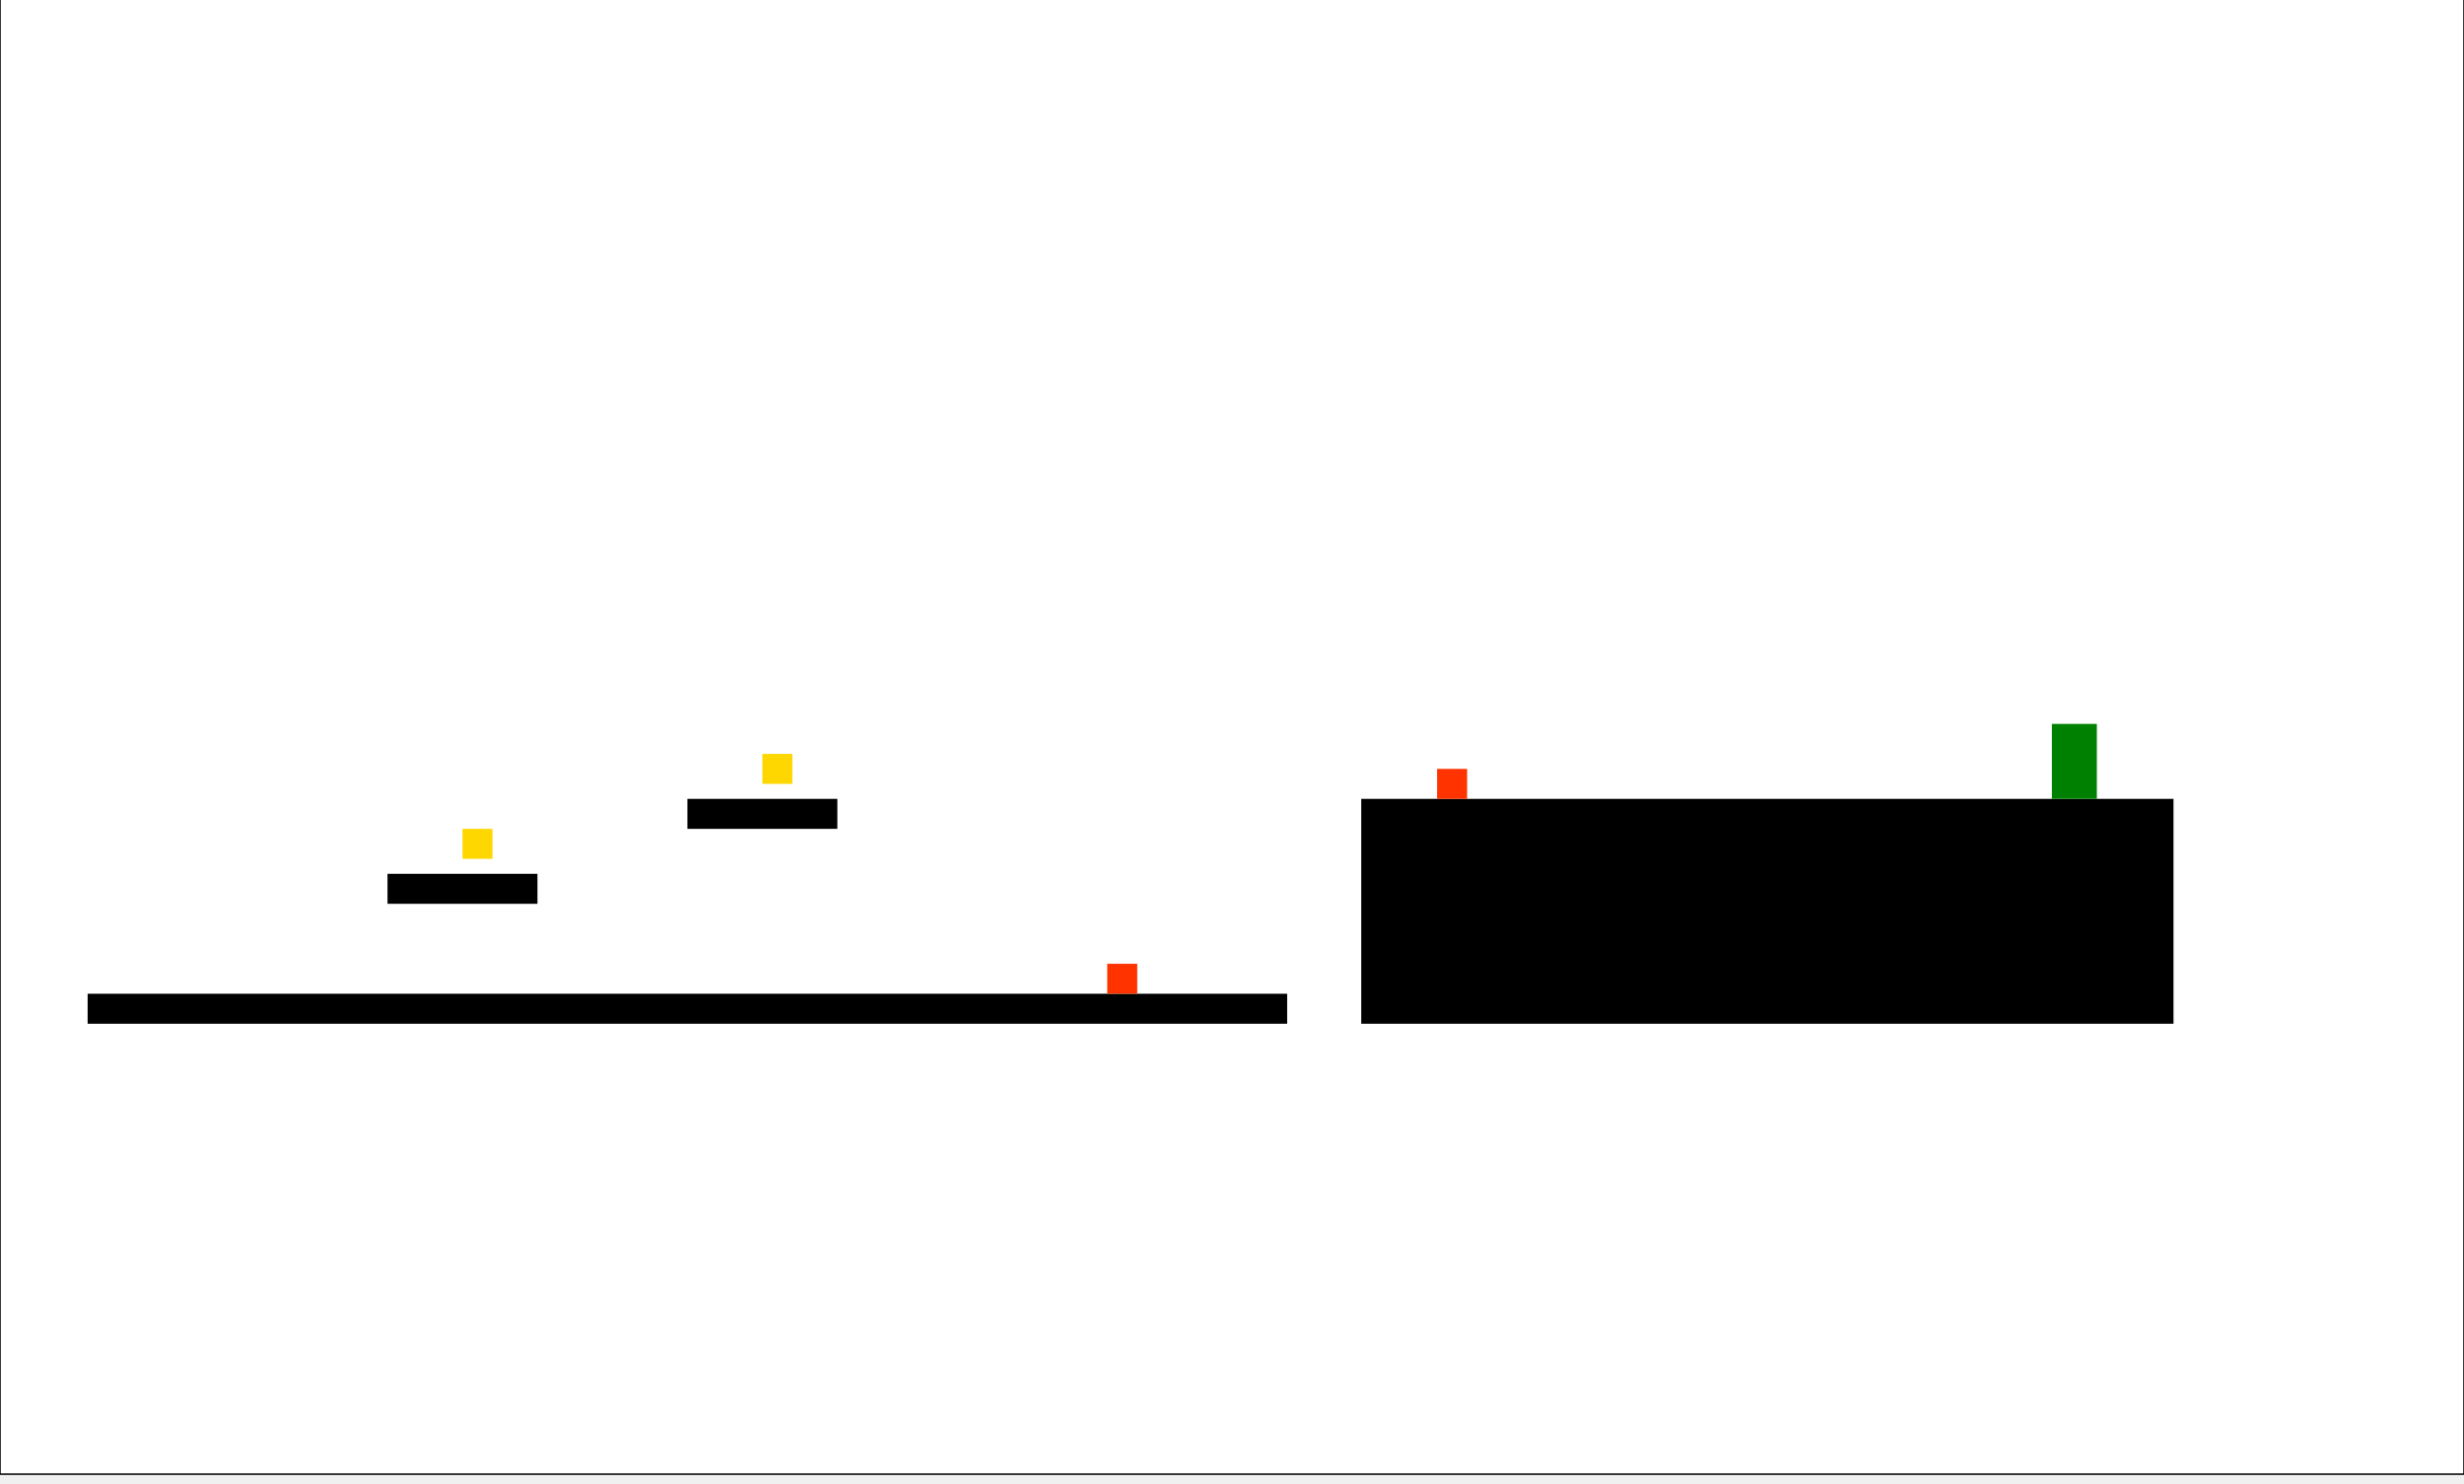
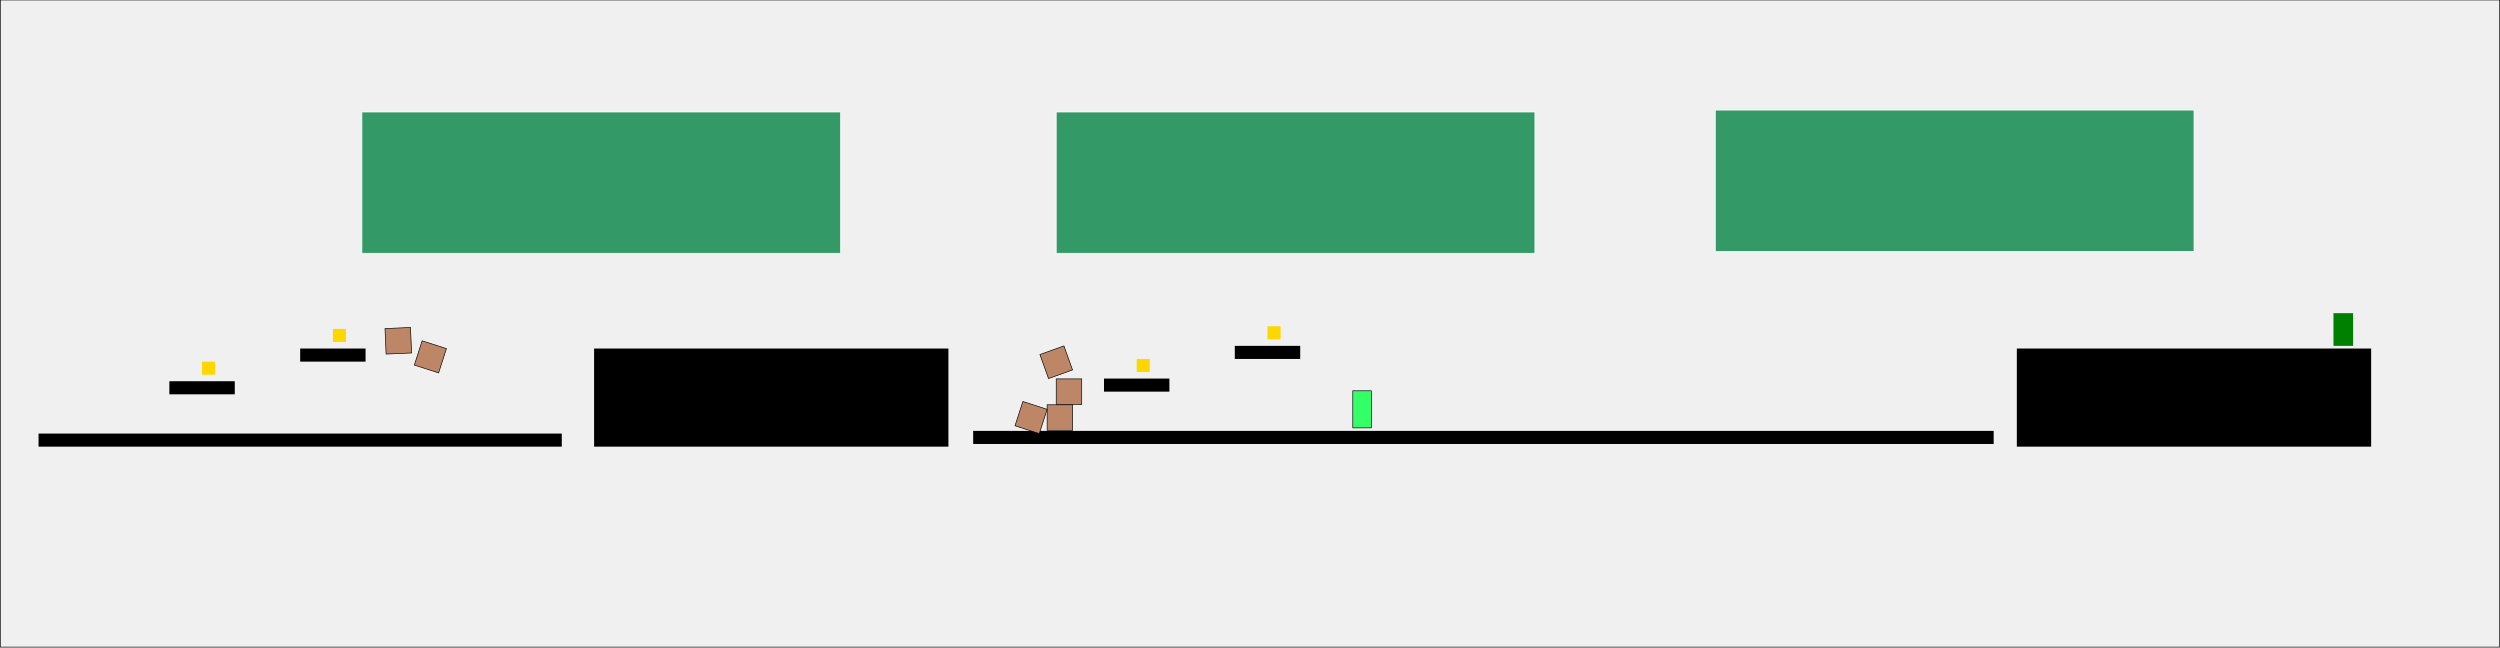
- <svg xmlns="http://www.w3.org/2000/svg" id="Layer_1" version="1.1" viewBox="0 0 1643.29 989.36">
+ <svg xmlns="http://www.w3.org/2000/svg" id="Layer_1" version="1.1" viewBox="0 0 3822.32 989.86">
  <defs>
    <style>
      .st0 {
-         fill: #fff;
-         stroke: #000;
+         fill: #396;
+         stroke: #fff;
+       }
+ 
+       .st0, .st1, .st2, .st3 {
        stroke-miterlimit: 10;
      }

      .st1 {
+         fill: #bd8666;
+       }
+ 
+       .st1, .st2, .st3 {
+         stroke: #000;
+       }
+ 
+       .st4 {
        fill: green;
      }

-       .st2 {
-         fill: #f30;
+       .st5, .st2 {
+         fill: #3f6;
      }

      .st3 {
+         fill: none;
+       }
+ 
+       .st6 {
        fill: gold;
+       }
+ 
+       .st7 {
+         display: none;
      }
    </style>
  </defs>
  <g id="border">
-     <rect id="_x3C_Rectangle_x3E_" class="st0" y="-6" width="1643.29" height="989.36" />
+     <rect id="_x3C_Rectangle_x3E_" class="st3" x=".5" y="0" width="3821.32" height="989.36" />
+   </g>
+   <g id="scenes">
+     <rect class="st0" x="553.36" y="171.27" width="731.86" height="215.93" />
+     <rect class="st0" x="1614.88" y="171.27" width="731.86" height="215.93" />
+     <rect class="st0" x="2622.59" y="168.34" width="731.86" height="215.93" />
  </g>
  <g id="platforms">
-     <rect x="58.44" y="662.89" width="800" height="20" />
-     <rect x="258.44" y="582.89" width="100" height="20" />
-     <rect x="458.44" y="532.89" width="100" height="20" />
-     <rect x="907.84" y="532.89" width="541.71" height="150" />
+     <rect x="1487.93" y="658.8" width="1560.25" height="20" />
+     <rect x="1687.93" y="578.8" width="100" height="20" />
+     <rect x="1887.93" y="528.8" width="100" height="20" />
+     <rect x="3083.59" y="532.89" width="541.71" height="150" />
+     <rect x="58.94" y="662.89" width="800" height="20" />
+     <rect x="258.94" y="582.89" width="100" height="20" />
+     <rect x="458.94" y="532.89" width="100" height="20" />
+     <rect x="908.34" y="532.89" width="541.71" height="150" />
  </g>
  <g id="collectables">
-     <rect class="st3" x="308.44" y="552.89" width="20" height="20" />
-     <rect class="st3" x="508.44" y="502.89" width="20" height="20" />
+     <rect class="st6" x="1737.93" y="548.8" width="20" height="20" />
+     <rect class="st6" x="1937.93" y="498.8" width="20" height="20" />
+     <rect class="st6" x="308.94" y="552.89" width="20" height="20" />
+     <rect class="st6" x="508.94" y="502.89" width="20" height="20" />
  </g>
  <g id="checkpoints">
-     <rect class="st1" x="1368.44" y="482.89" width="30" height="50" />
+     <rect class="st4" x="3567.7" y="478.8" width="30" height="50" />
  </g>
-   <g id="enemies">
-     <rect class="st2" x="738.44" y="642.89" width="20" height="20" />
-     <rect class="st2" x="958.44" y="512.89" width="20" height="20" />
+   <g id="npcs">
+     <g id="npc">
+       <g id="show">
+         <rect class="st2" x="2068.33" y="597.5" width="28.35" height="56.69" />
+       </g>
+       <g id="hide" class="st7">
+         <rect x="2065.71" y="567.91" width="35.01" height="25.6" />
+         <path class="st5" d="M2080.51,583.43h1.83v-4.85h-1.83v-1.48h5.42v1.48h-1.83v4.85h1.83v1.48h-5.42v-1.48Z" />
+       </g>
+     </g>
+   </g>
+   <g id="boxes">
+     <rect class="st1" x="1601" y="618.89" width="39" height="39" />
+     <rect class="st1" x="1614.88" y="579.3" width="39" height="39" />
+     <rect class="st1" x="1556.96" y="618.89" width="39" height="39" transform="translate(271.74 -452.69) rotate(17.86)" />
+     <rect class="st1" x="1595.38" y="534.26" width="39" height="39" transform="translate(-92.11 579.51) rotate(-19.79)" />
+     <rect class="st1" x="638.54" y="526.08" width="39" height="39" transform="translate(199.02 -175.51) rotate(17.86)" />
+     <rect class="st1" x="589.46" y="501.54" width="39" height="39" transform="translate(-21.96 26.82) rotate(-2.48)" />
  </g>
</svg>
